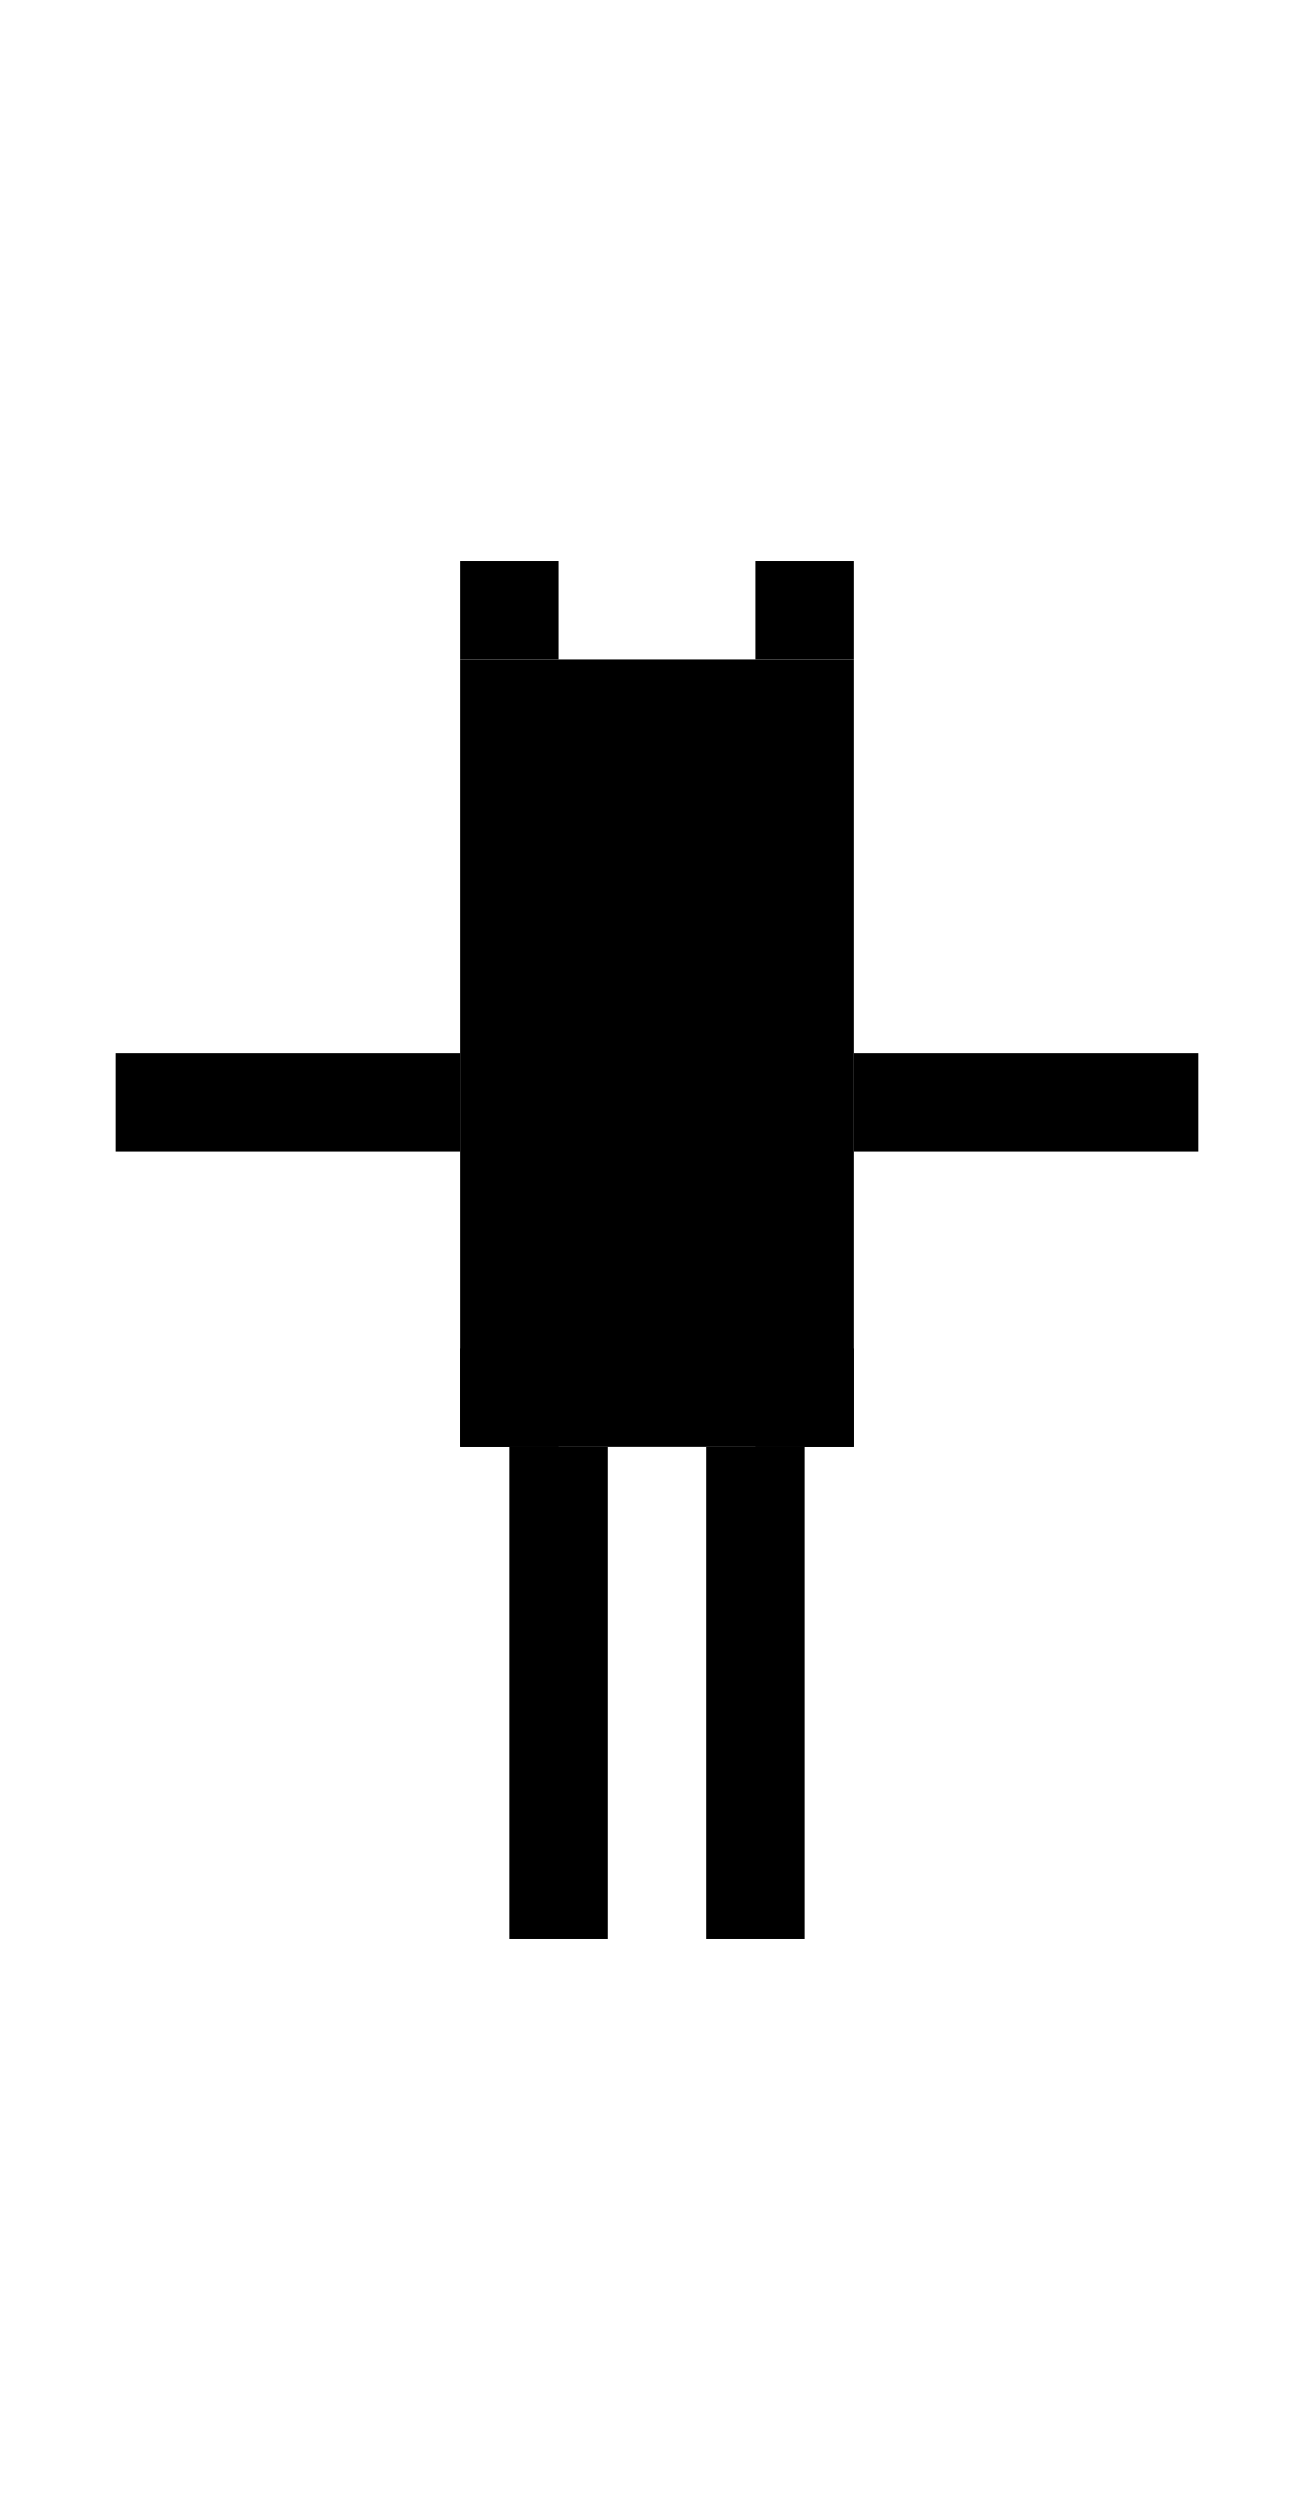
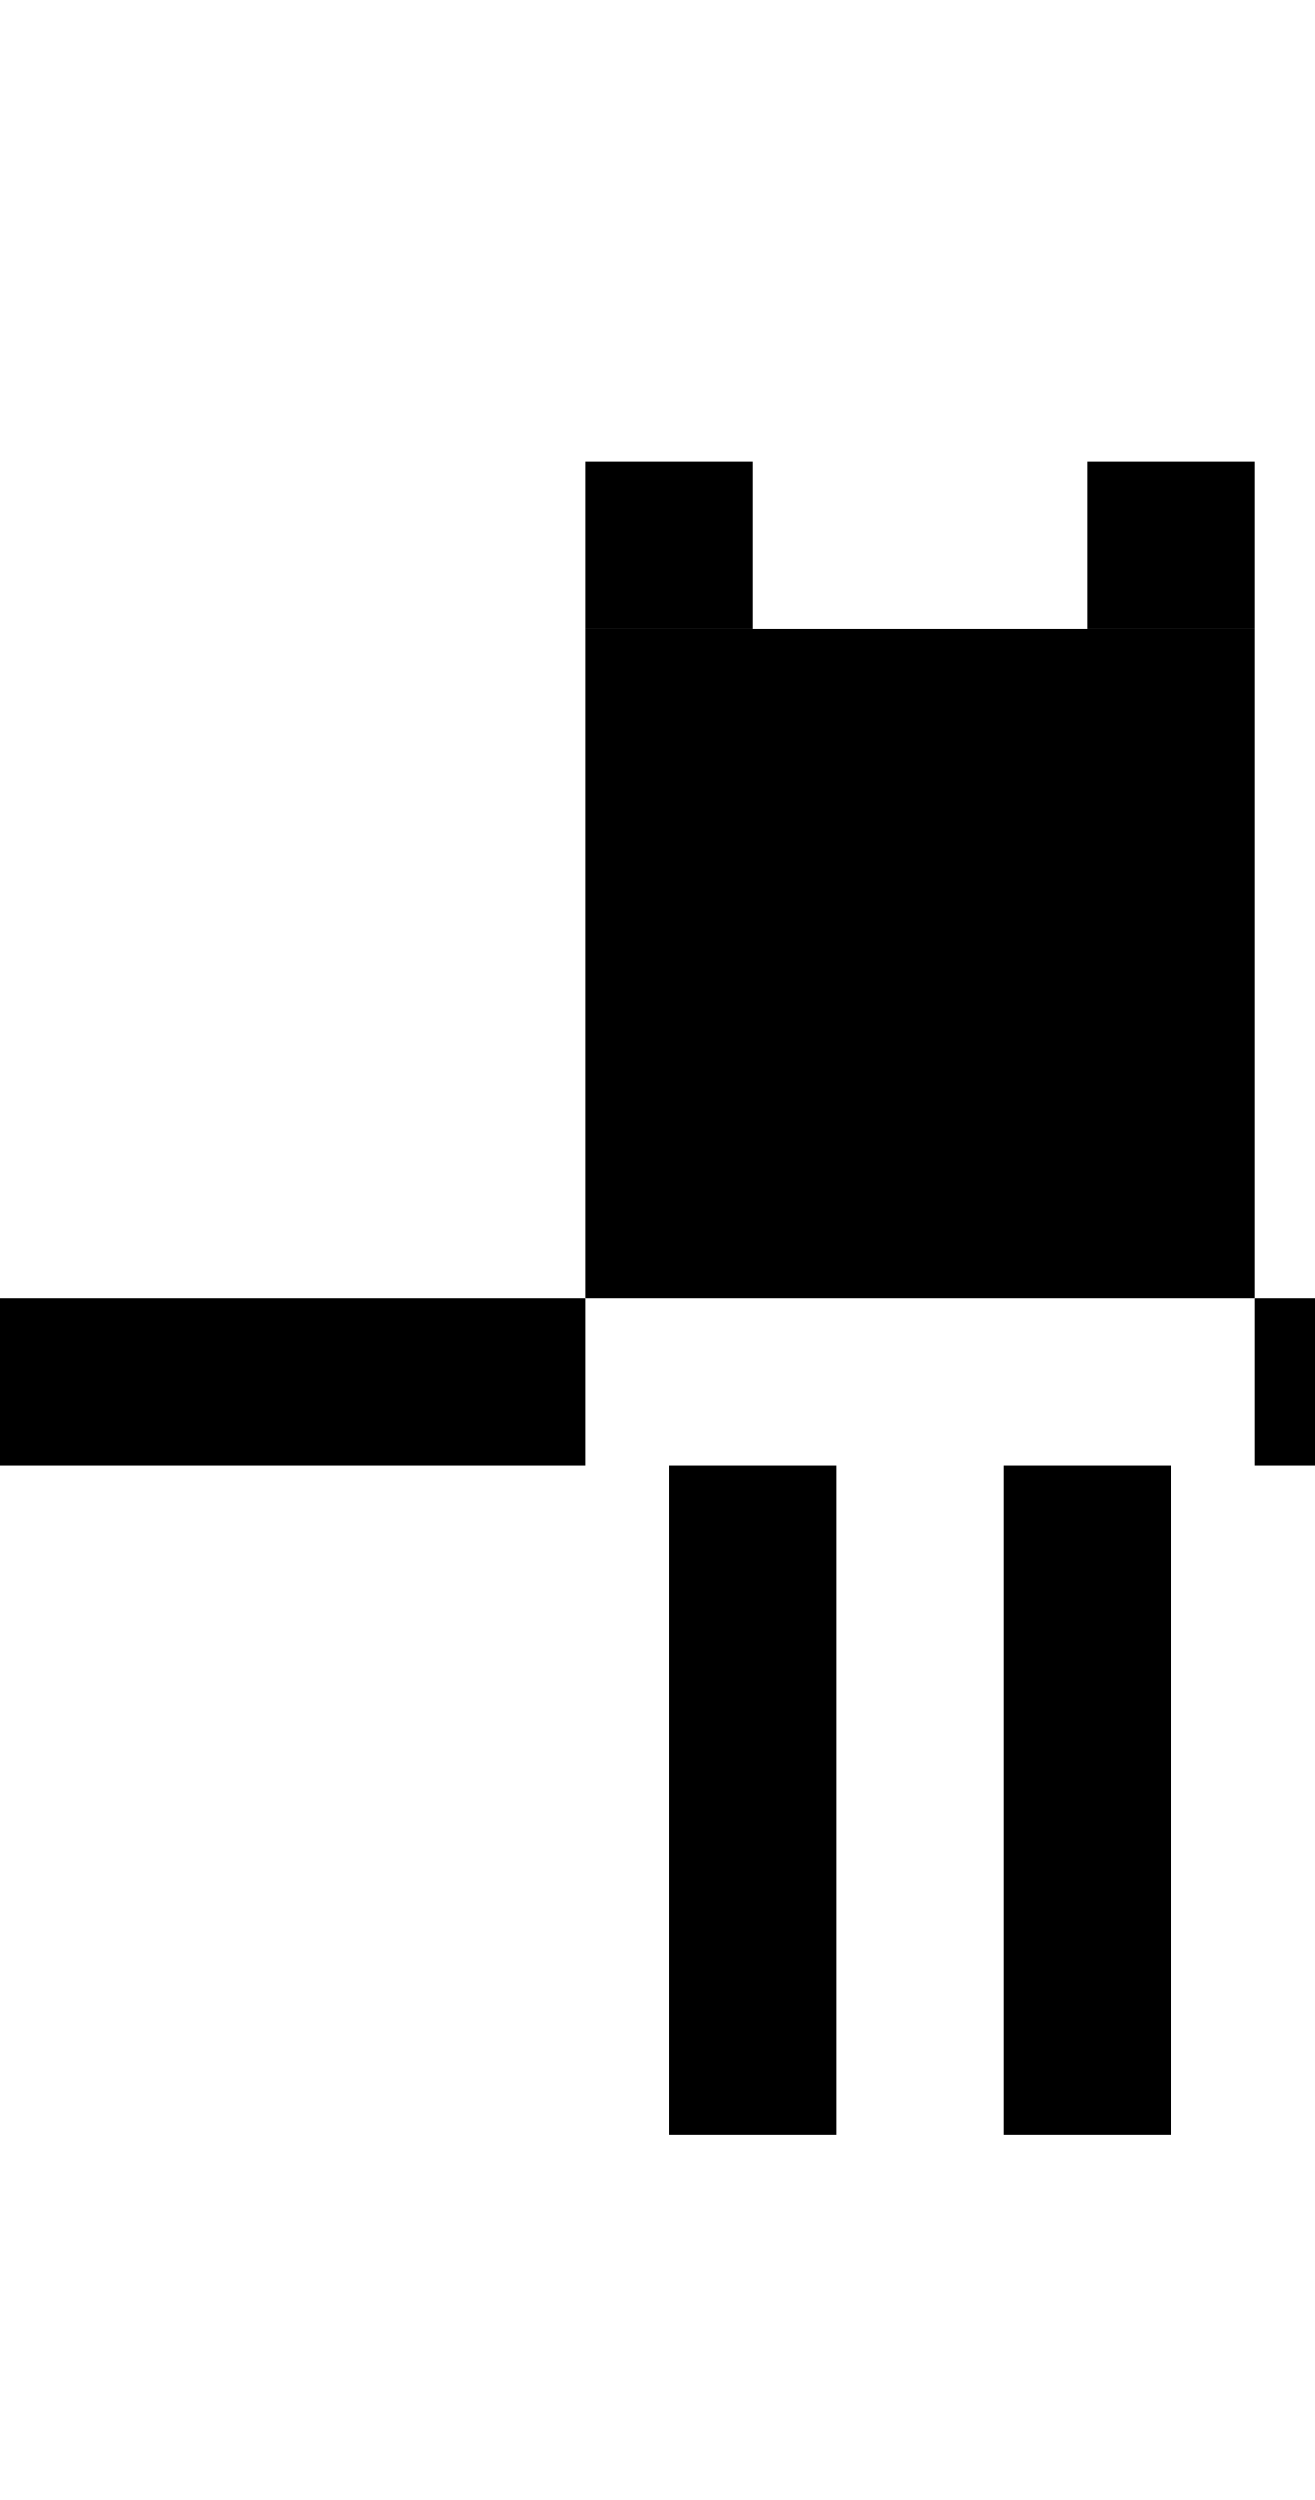
<svg xmlns="http://www.w3.org/2000/svg" version="1.1" id="Layer_1" x="0px" y="0px" viewBox="0 0 267.1 508" style="enable-background:new 0 0 267.1 508;" xml:space="preserve">
-   <g>
-     <path fill="#000000" d="M93.5,134 h80 v160 h-80 z" />
+   <g transform="translate(-40, -100) scale(1.7)">
+     <path fill="#000000" d="M93.5,134 h80 v80 h-80 z" />
    <path fill="#000000" d="M93.5,134 v-20 h20 v20 z" />
    <path fill="#000000" d="M153.5,134 v-20 h20 v20 z" />
-     <path fill="#000000" d="M93.5,274 v20 h20 v-20 z" />
-     <path fill="#000000" d="M153.5,274 v20 h20 v-20 z" />
    <path fill="#000000" d="M103.5,164 h20 v20 h-20 z" />
    <path fill="#000000" d="M143.5,164 h20 v20 h-20 z" />
-     <path fill="#000000" d="M123.5,214 h20 v10 h-20 z" />
+     <path fill="#000000" d="M123.5,194 h20 v10 h-20 z" />
    <rect fill="#000000" x="23.5" y="214" width="70" height="20" />
    <rect fill="#000000" x="173.5" y="214" width="70" height="20" />
-     <path fill="#000000" d="M103.5,294 h20 v100 h-20 z" />
-     <path fill="#000000" d="M143.5,294 h20 v100 h-20 z" />
+     <path fill="#000000" d="M103.5,234 h20 v80 h-20 z" />
+     <path fill="#000000" d="M143.5,234 h20 v80 h-20 z" />
  </g>
</svg>
